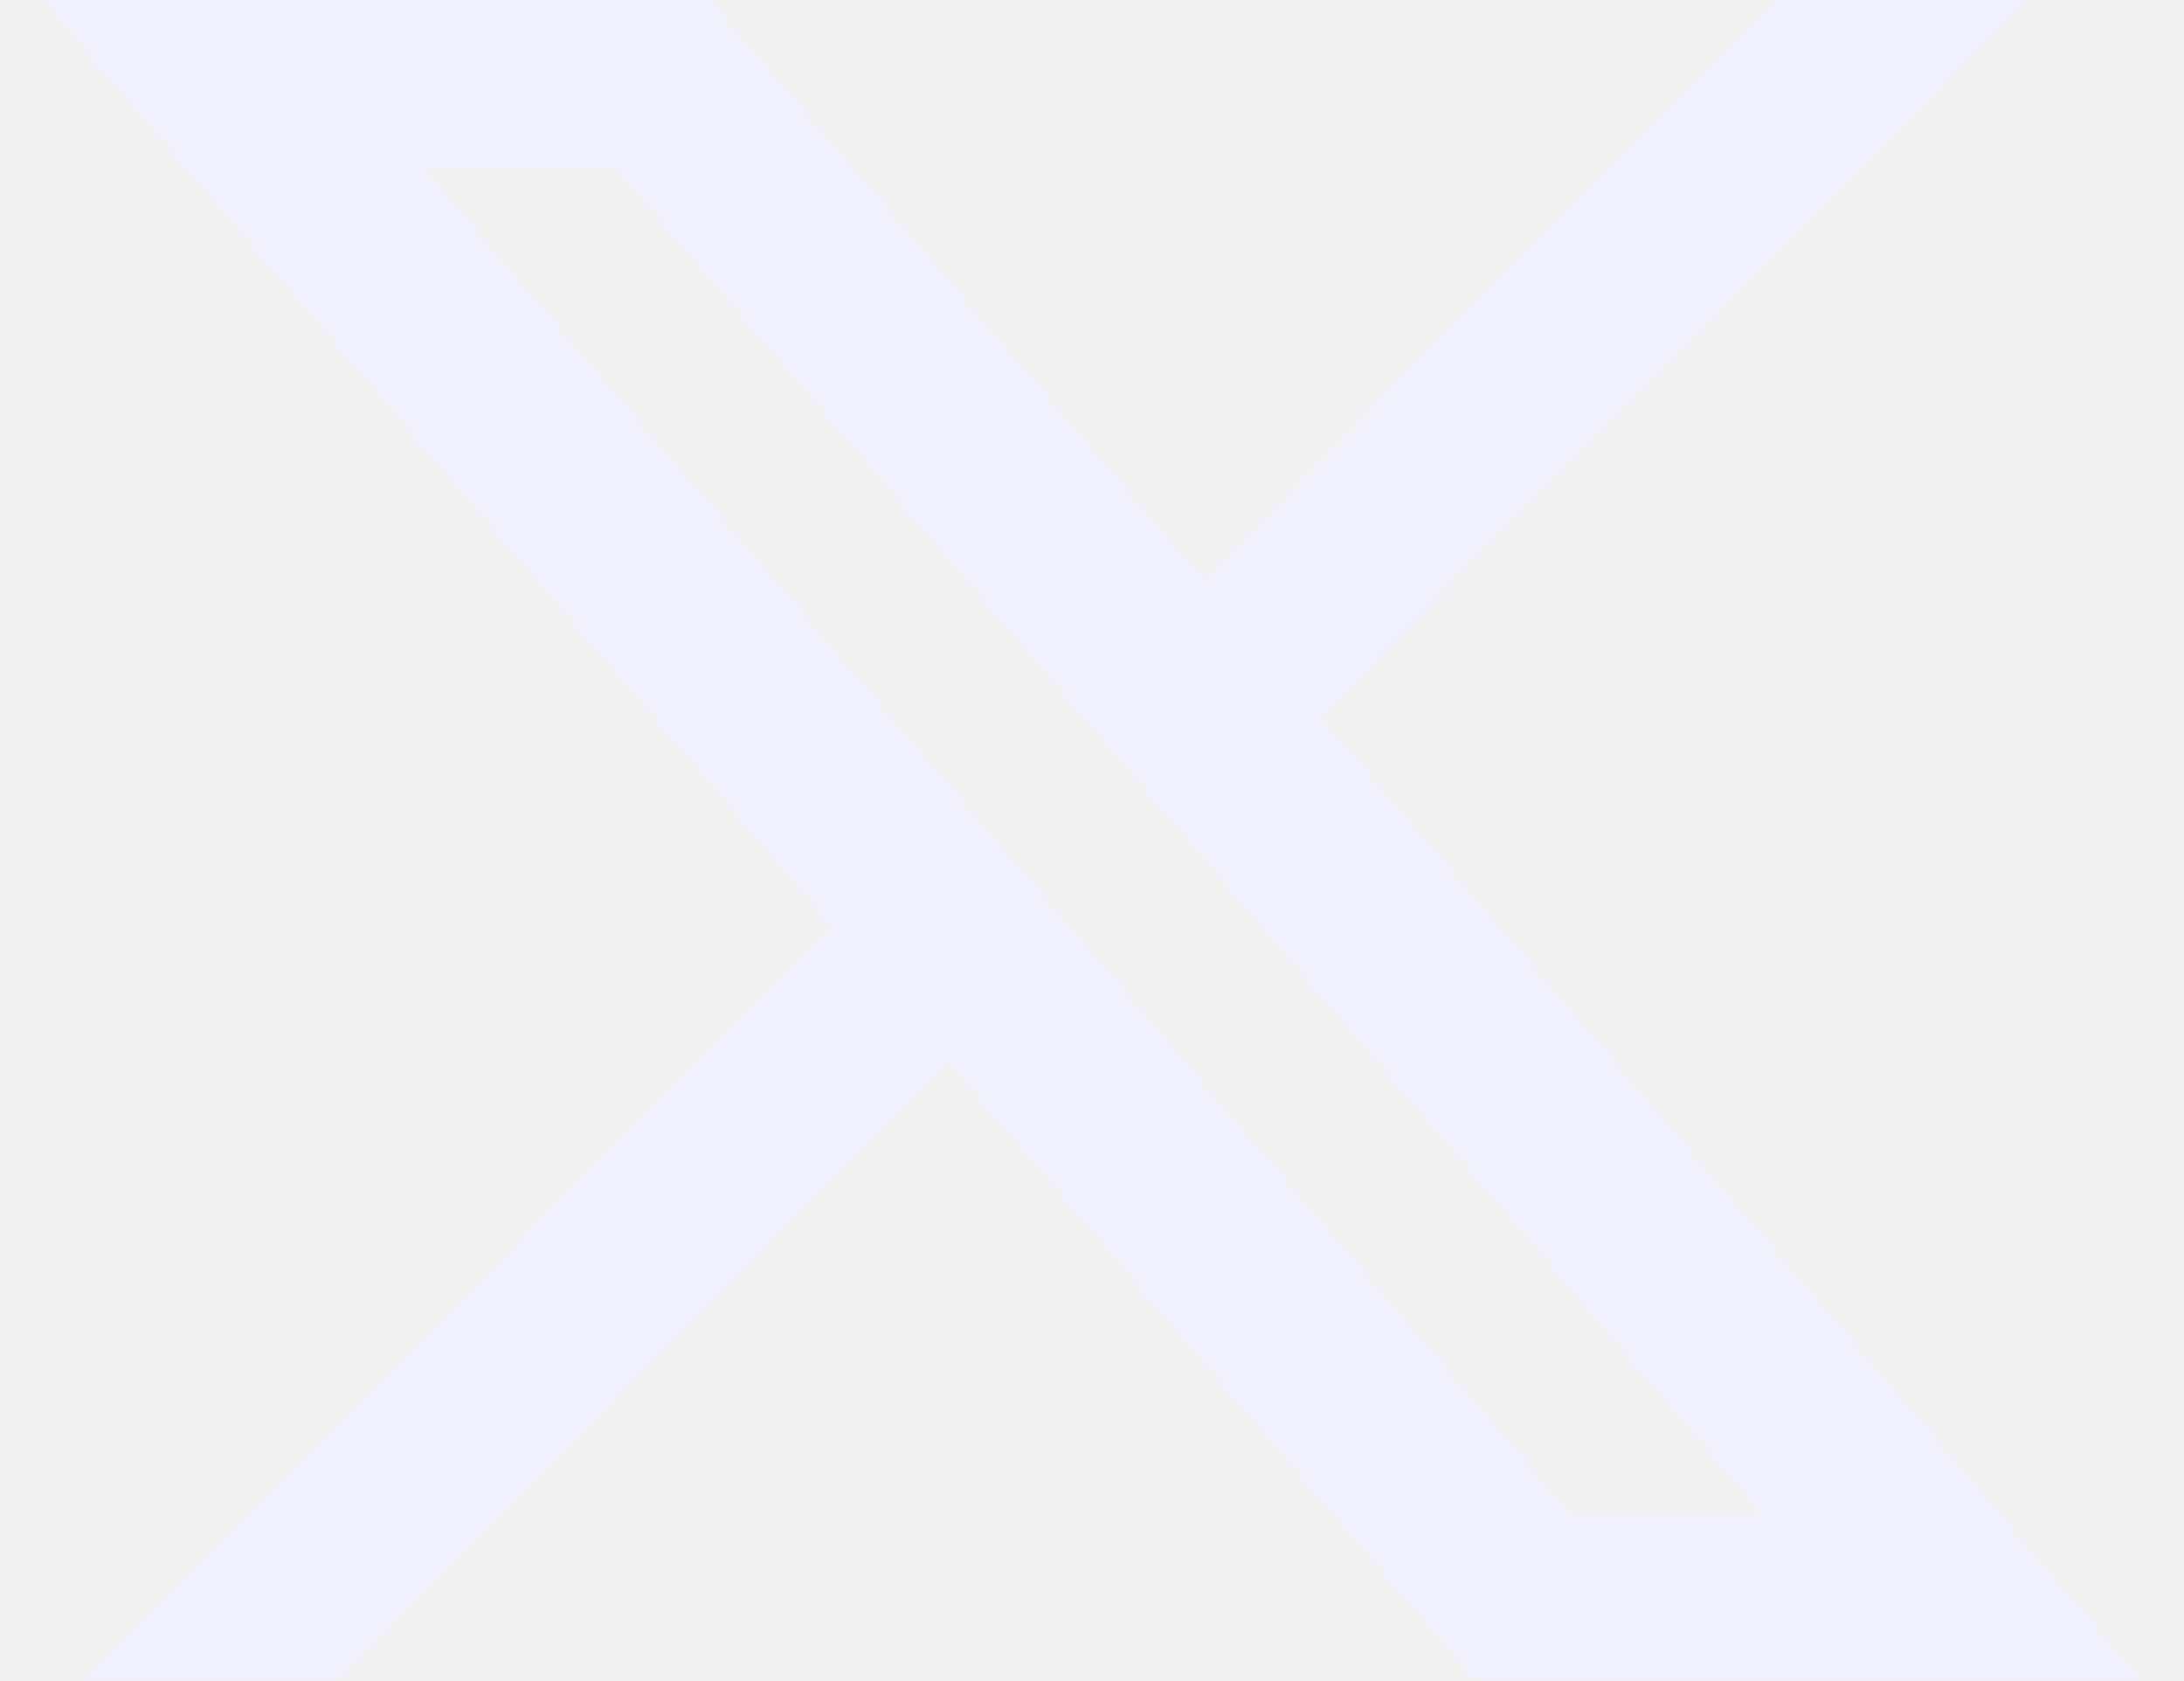
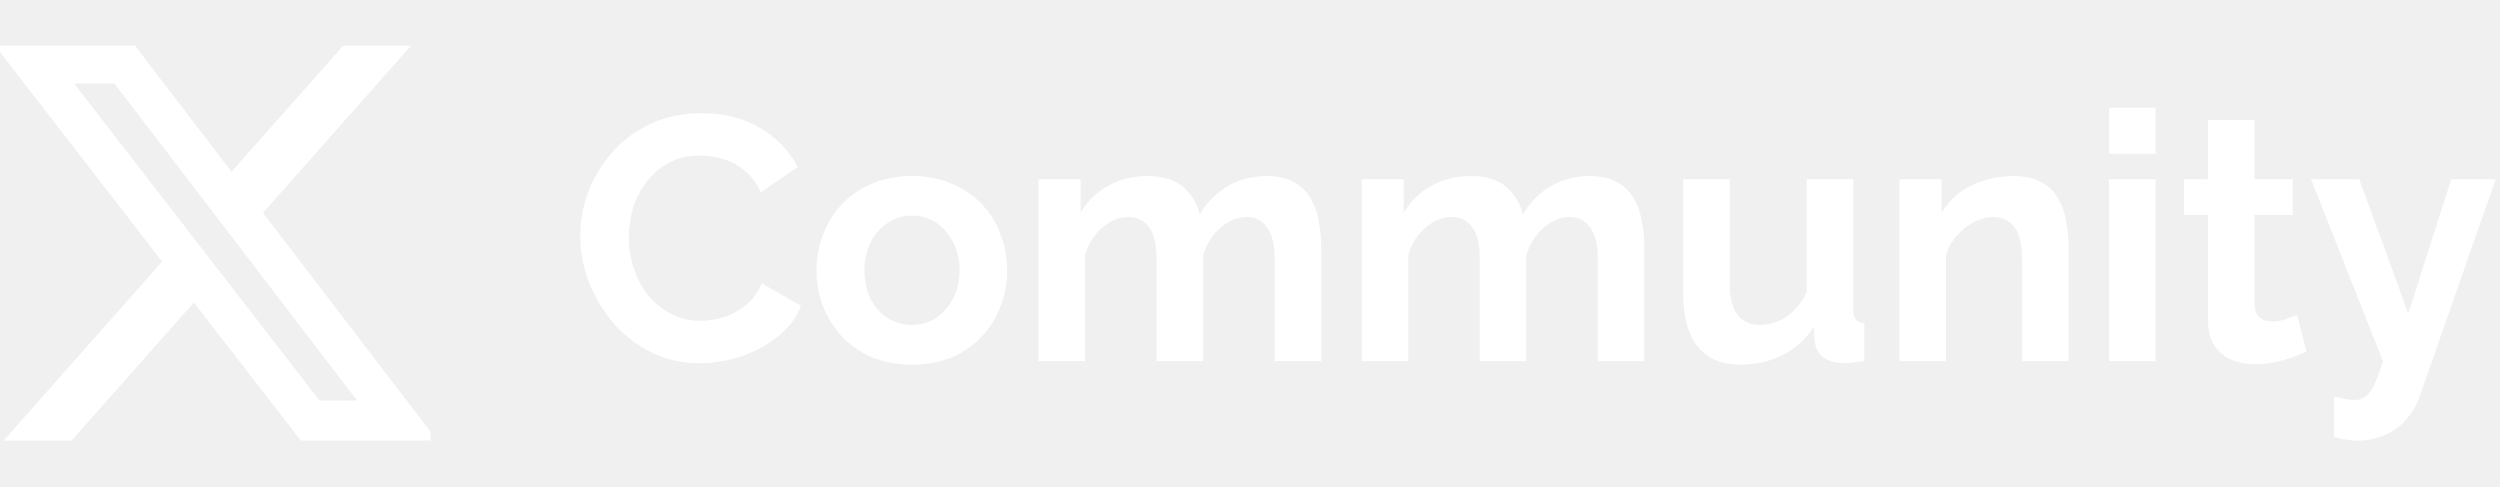
- <svg xmlns="http://www.w3.org/2000/svg" width="26" height="20" viewBox="0 0 26 20" fill="none">
-   <path d="M8.455 0L0.5 0L9.886 11.015L1.011 20H4.023L11.282 12.651L17.546 20H25.5L15.718 8.522L24.136 0L21.125 0L14.323 6.886L8.455 0ZM18.682 18L5.045 2H7.318L20.954 18H18.682Z" fill="#F0F0FA" />
+ <svg xmlns="http://www.w3.org/2000/svg" width="180" height="35" viewBox="0 0 180 35" fill="none">
+   <path d="M41.775 17C41.775 15.917 41.967 14.858 42.35 13.825C42.75 12.775 43.325 11.825 44.075 10.975C44.825 10.108 45.742 9.425 46.825 8.925C47.908 8.408 49.142 8.15 50.525 8.15C52.158 8.15 53.567 8.508 54.75 9.225C55.95 9.942 56.842 10.875 57.425 12.025L54.775 13.85C54.475 13.183 54.083 12.658 53.6 12.275C53.117 11.875 52.6 11.6 52.05 11.45C51.5 11.283 50.958 11.2 50.425 11.2C49.558 11.2 48.8 11.375 48.15 11.725C47.517 12.075 46.983 12.533 46.55 13.1C46.117 13.667 45.792 14.3 45.575 15C45.375 15.7 45.275 16.4 45.275 17.1C45.275 17.883 45.4 18.642 45.65 19.375C45.9 20.092 46.25 20.733 46.7 21.3C47.167 21.85 47.717 22.292 48.35 22.625C49 22.942 49.708 23.1 50.475 23.1C51.025 23.1 51.583 23.008 52.15 22.825C52.717 22.642 53.242 22.35 53.725 21.95C54.208 21.55 54.583 21.033 54.85 20.4L57.675 22.025C57.325 22.908 56.75 23.658 55.95 24.275C55.167 24.892 54.283 25.358 53.3 25.675C52.317 25.992 51.342 26.15 50.375 26.15C49.108 26.15 47.95 25.892 46.9 25.375C45.85 24.842 44.942 24.142 44.175 23.275C43.425 22.392 42.833 21.408 42.4 20.325C41.983 19.225 41.775 18.117 41.775 17ZM65.665 26.25C64.598 26.25 63.64 26.075 62.79 25.725C61.94 25.358 61.215 24.858 60.615 24.225C60.032 23.592 59.581 22.867 59.265 22.05C58.948 21.233 58.79 20.375 58.79 19.475C58.79 18.558 58.948 17.692 59.265 16.875C59.581 16.058 60.032 15.333 60.615 14.7C61.215 14.067 61.94 13.575 62.79 13.225C63.64 12.858 64.598 12.675 65.665 12.675C66.731 12.675 67.681 12.858 68.515 13.225C69.365 13.575 70.09 14.067 70.69 14.7C71.29 15.333 71.74 16.058 72.04 16.875C72.356 17.692 72.515 18.558 72.515 19.475C72.515 20.375 72.356 21.233 72.04 22.05C71.74 22.867 71.29 23.592 70.69 24.225C70.106 24.858 69.39 25.358 68.54 25.725C67.69 26.075 66.731 26.25 65.665 26.25ZM62.24 19.475C62.24 20.242 62.39 20.925 62.69 21.525C62.99 22.108 63.398 22.567 63.915 22.9C64.431 23.233 65.015 23.4 65.665 23.4C66.298 23.4 66.873 23.233 67.39 22.9C67.906 22.55 68.315 22.083 68.615 21.5C68.931 20.9 69.09 20.217 69.09 19.45C69.09 18.7 68.931 18.025 68.615 17.425C68.315 16.825 67.906 16.358 67.39 16.025C66.873 15.692 66.298 15.525 65.665 15.525C65.015 15.525 64.431 15.7 63.915 16.05C63.398 16.383 62.99 16.85 62.69 17.45C62.39 18.033 62.24 18.708 62.24 19.475ZM95.126 26H91.776V18.65C91.776 17.617 91.593 16.858 91.226 16.375C90.876 15.875 90.384 15.625 89.751 15.625C89.101 15.625 88.476 15.883 87.876 16.4C87.293 16.9 86.876 17.558 86.626 18.375V26H83.276V18.65C83.276 17.6 83.093 16.833 82.726 16.35C82.376 15.867 81.884 15.625 81.251 15.625C80.601 15.625 79.976 15.875 79.376 16.375C78.793 16.875 78.376 17.533 78.126 18.35V26H74.776V12.9H77.801V15.325C78.301 14.475 78.968 13.825 79.801 13.375C80.634 12.908 81.593 12.675 82.676 12.675C83.759 12.675 84.601 12.942 85.201 13.475C85.818 14.008 86.209 14.667 86.376 15.45C86.909 14.55 87.584 13.867 88.401 13.4C89.234 12.917 90.168 12.675 91.201 12.675C92.018 12.675 92.676 12.825 93.176 13.125C93.693 13.408 94.093 13.8 94.376 14.3C94.659 14.783 94.851 15.333 94.951 15.95C95.068 16.567 95.126 17.192 95.126 17.825V26ZM118.393 26H115.043V18.65C115.043 17.617 114.859 16.858 114.493 16.375C114.143 15.875 113.651 15.625 113.018 15.625C112.368 15.625 111.743 15.883 111.143 16.4C110.559 16.9 110.143 17.558 109.893 18.375V26H106.543V18.65C106.543 17.6 106.359 16.833 105.993 16.35C105.643 15.867 105.151 15.625 104.518 15.625C103.868 15.625 103.243 15.875 102.643 16.375C102.059 16.875 101.643 17.533 101.393 18.35V26H98.043V12.9H101.068V15.325C101.568 14.475 102.234 13.825 103.068 13.375C103.901 12.908 104.859 12.675 105.943 12.675C107.026 12.675 107.868 12.942 108.468 13.475C109.084 14.008 109.476 14.667 109.643 15.45C110.176 14.55 110.851 13.867 111.668 13.4C112.501 12.917 113.434 12.675 114.468 12.675C115.284 12.675 115.943 12.825 116.443 13.125C116.959 13.408 117.359 13.8 117.643 14.3C117.926 14.783 118.118 15.333 118.218 15.95C118.334 16.567 118.393 17.192 118.393 17.825V26ZM121.184 21.1V12.9H124.534V20.375C124.534 21.375 124.718 22.133 125.084 22.65C125.451 23.15 125.993 23.4 126.709 23.4C127.143 23.4 127.568 23.317 127.984 23.15C128.418 22.967 128.809 22.7 129.159 22.35C129.526 22 129.834 21.558 130.084 21.025V12.9H133.434V22.25C133.434 22.6 133.493 22.85 133.609 23C133.743 23.15 133.951 23.242 134.234 23.275V26C133.901 26.05 133.618 26.083 133.384 26.1C133.168 26.133 132.968 26.15 132.784 26.15C132.184 26.15 131.693 26.017 131.309 25.75C130.943 25.467 130.726 25.083 130.659 24.6L130.584 23.55C130.001 24.433 129.251 25.108 128.334 25.575C127.418 26.025 126.409 26.25 125.309 26.25C123.959 26.25 122.934 25.817 122.234 24.95C121.534 24.067 121.184 22.783 121.184 21.1ZM148.938 26H145.588V18.65C145.588 17.6 145.405 16.833 145.038 16.35C144.672 15.867 144.163 15.625 143.513 15.625C143.063 15.625 142.605 15.742 142.138 15.975C141.688 16.208 141.28 16.533 140.913 16.95C140.547 17.35 140.28 17.817 140.113 18.35V26H136.763V12.9H139.788V15.325C140.122 14.758 140.547 14.283 141.063 13.9C141.58 13.5 142.172 13.2 142.838 13C143.522 12.783 144.238 12.675 144.988 12.675C145.805 12.675 146.472 12.825 146.988 13.125C147.522 13.408 147.922 13.8 148.188 14.3C148.472 14.783 148.663 15.333 148.763 15.95C148.88 16.567 148.938 17.192 148.938 17.825V26ZM151.851 26V12.9H155.201V26H151.851ZM151.851 11.075V7.75H155.201V11.075H151.851ZM166.073 25.325C165.79 25.442 165.448 25.575 165.048 25.725C164.648 25.875 164.215 25.992 163.748 26.075C163.298 26.175 162.84 26.225 162.373 26.225C161.757 26.225 161.19 26.117 160.673 25.9C160.157 25.683 159.74 25.342 159.423 24.875C159.123 24.392 158.973 23.767 158.973 23V15.475H157.248V12.9H158.973V8.65H162.323V12.9H165.073V15.475H162.323V21.875C162.34 22.325 162.465 22.65 162.698 22.85C162.932 23.05 163.223 23.15 163.573 23.15C163.923 23.15 164.265 23.092 164.598 22.975C164.932 22.858 165.198 22.758 165.398 22.675L166.073 25.325ZM168.044 28.55C168.344 28.617 168.619 28.675 168.869 28.725C169.136 28.775 169.361 28.8 169.544 28.8C169.861 28.8 170.119 28.717 170.319 28.55C170.536 28.4 170.744 28.117 170.944 27.7C171.144 27.3 171.352 26.733 171.569 26L166.394 12.9H169.869L173.394 22.575L176.494 12.9H179.694L174.194 28.6C173.994 29.183 173.686 29.708 173.269 30.175C172.869 30.658 172.361 31.033 171.744 31.3C171.144 31.583 170.469 31.725 169.719 31.725C169.452 31.725 169.186 31.7 168.919 31.65C168.652 31.617 168.361 31.55 168.044 31.45V28.55Z" fill="white" />
+   <g clip-path="url(#clip0_0_74)">
+     <path d="M24.717 3.281H29.602L18.932 15.326L31.484 31.719H21.659L13.957 21.779L5.155 31.719H0.263L11.673 18.833L-0.36 3.281H9.715L16.669 12.366L24.717 3.281ZM23.001 28.834H25.706L8.241 6.016H5.335L23.001 28.834Z" fill="white" />
+   </g>
+   <defs>
+     <clipPath id="clip0_0_74">
+       <rect width="31" height="35" fill="white" />
+     </clipPath>
+   </defs>
</svg>
